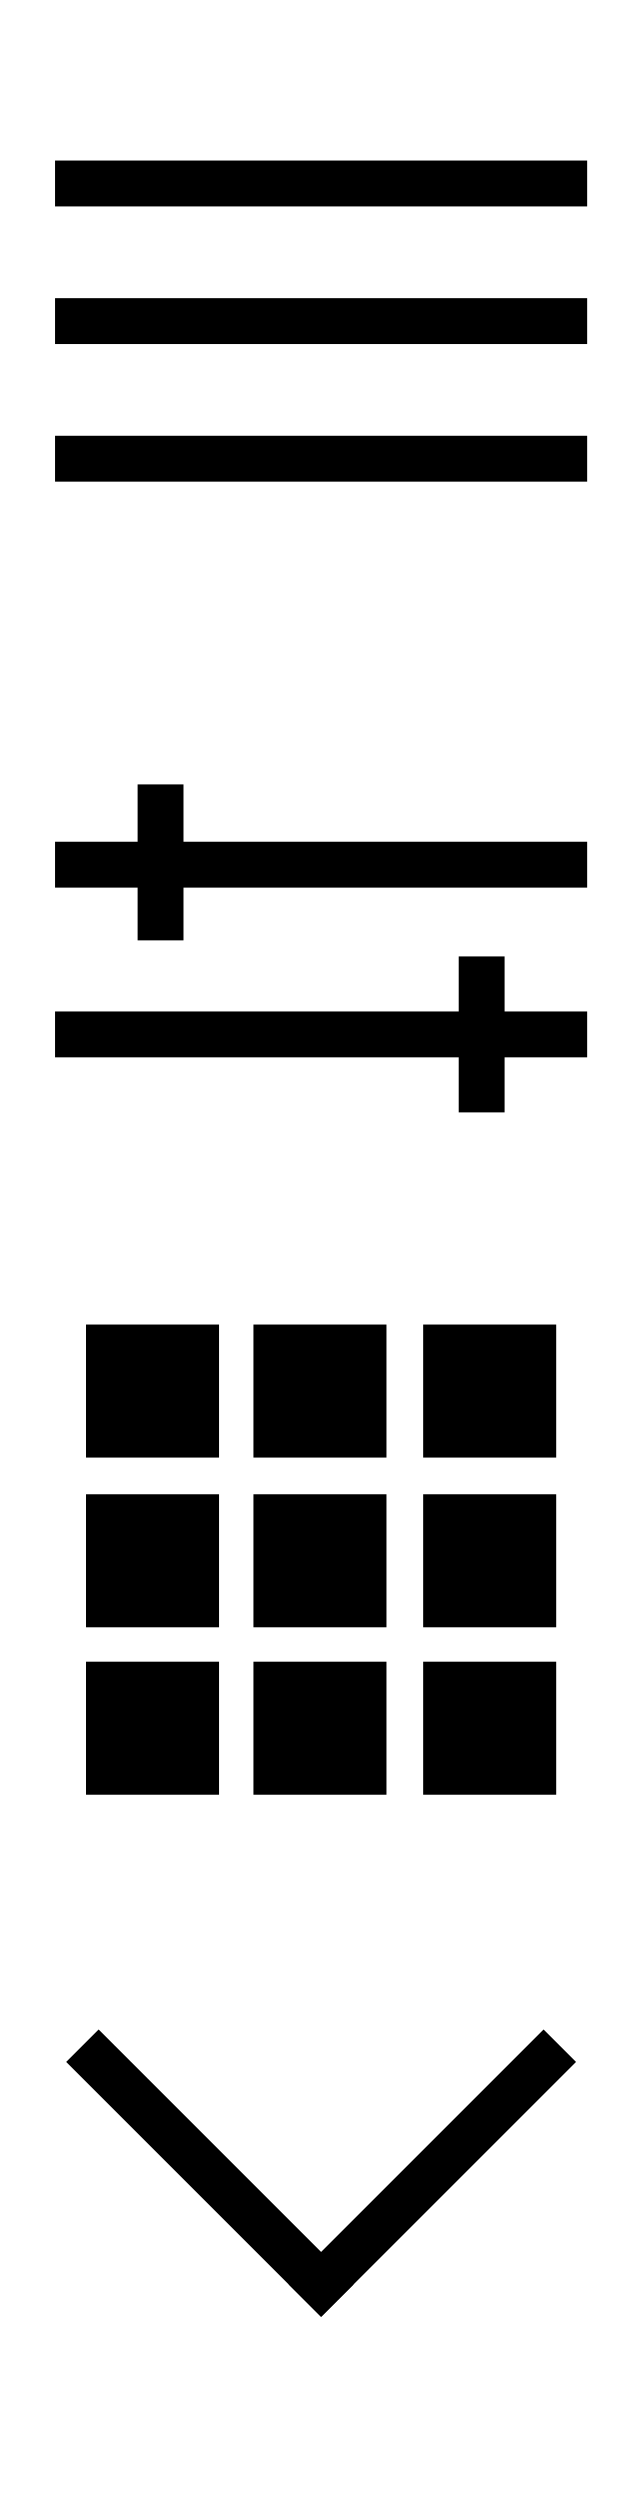
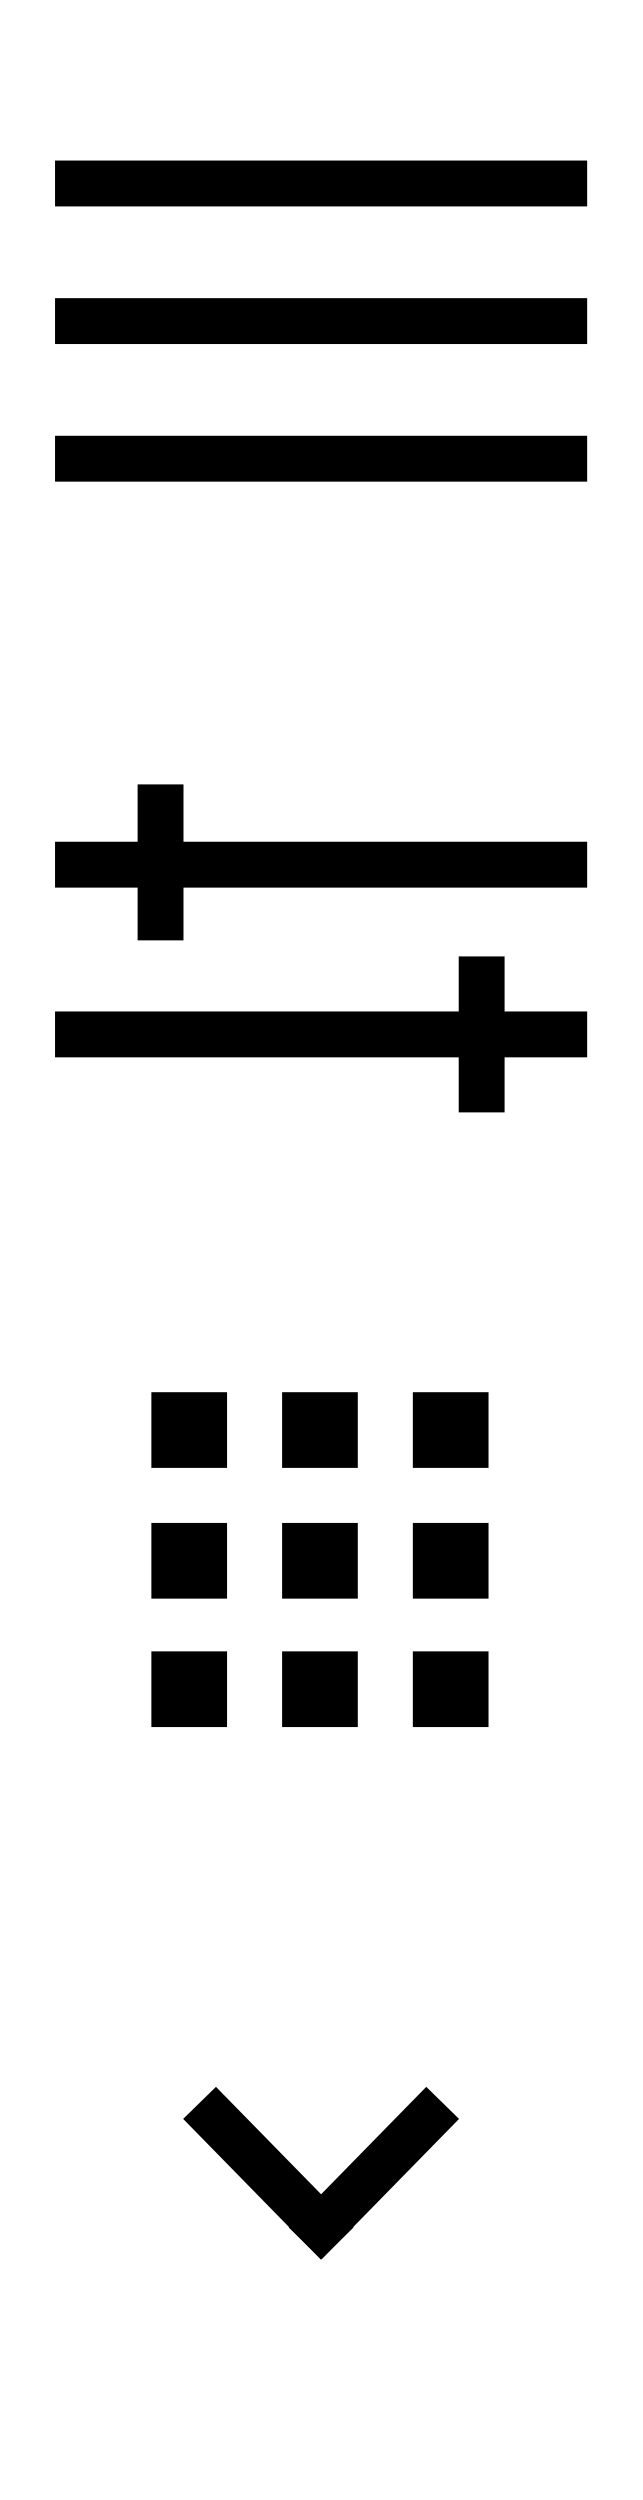
- <svg xmlns="http://www.w3.org/2000/svg" version="1.1" x="0px" y="0px" viewBox="0 0 28 109" style="enable-background:new 0 0 28 109;" xml:space="preserve">
+ <svg xmlns="http://www.w3.org/2000/svg" version="1.1" id="Layer_1" x="0px" y="0px" viewBox="0 0 28 109" style="enable-background:new 0 0 28 109;" xml:space="preserve">
  <style type="text/css">
	.st0{fill:none;stroke:#000000;stroke-width:2;stroke-linecap:square;stroke-miterlimit:10;}
- 	.st1{stroke:#000000;stroke-width:1.5;stroke-miterlimit:10;}
- 	.st2{display:none;}
- 	.st3{display:inline;fill:none;stroke:#000000;stroke-width:3;stroke-linecap:square;stroke-miterlimit:10;}
+ 	.st1{display:none;}
+ 	.st2{display:inline;fill:none;stroke:#000000;stroke-width:3;stroke-linecap:square;stroke-miterlimit:10;}
</style>
-   <g id="Layer_1">
+   <g id="Layer_1_1_">
    <g>
      <line class="st0" x1="3.4" y1="37.7" x2="24.6" y2="37.7" />
      <line class="st0" x1="7" y1="35.2" x2="7" y2="40" />
      <line class="st0" x1="24.6" y1="45.1" x2="3.4" y2="45.1" />
      <line class="st0" x1="21" y1="47.5" x2="21" y2="42.7" />
    </g>
-     <rect x="4.5" y="58.5" class="st1" width="4.3" height="4.3" />
-     <rect x="11.8" y="58.5" class="st1" width="4.3" height="4.3" />
-     <rect x="19.2" y="58.5" class="st1" width="4.3" height="4.3" />
-     <rect x="19.2" y="65.9" class="st1" width="4.3" height="4.3" />
-     <rect x="19.2" y="73.2" class="st1" width="4.3" height="4.3" />
-     <rect x="4.5" y="65.9" class="st1" width="4.3" height="4.3" />
-     <rect x="11.8" y="65.9" class="st1" width="4.3" height="4.3" />
-     <rect x="11.8" y="73.2" class="st1" width="4.3" height="4.3" />
-     <rect x="4.5" y="73.2" class="st1" width="4.3" height="4.3" />
+     <rect x="6.6" y="60.7" width="3.3" height="3.3" />
+     <rect x="12.3" y="60.7" width="3.3" height="3.3" />
+     <rect x="18" y="60.7" width="3.3" height="3.3" />
+     <rect x="18" y="66.4" width="3.3" height="3.3" />
+     <rect x="18" y="72" width="3.3" height="3.3" />
+     <rect x="6.6" y="66.4" width="3.3" height="3.3" />
+     <rect x="12.3" y="66.4" width="3.3" height="3.3" />
+     <rect x="12.3" y="72" width="3.3" height="3.3" />
+     <rect x="6.6" y="72" width="3.3" height="3.3" />
    <g>
-       <line class="st0" x1="4.3" y1="89.9" x2="14" y2="99.6" />
-       <line class="st0" x1="23.7" y1="89.9" x2="14" y2="99.6" />
+       <line class="st0" x1="9.4" y1="92.4" x2="14" y2="97.1" />
+       <line class="st0" x1="18.6" y1="92.4" x2="14" y2="97.1" />
    </g>
    <g>
      <line class="st0" x1="3.4" y1="8" x2="24.6" y2="8" />
      <line class="st0" x1="3.4" y1="14" x2="24.6" y2="14" />
      <line class="st0" x1="24.6" y1="20" x2="3.4" y2="20" />
    </g>
  </g>
-   <g id="Layer_2" class="st2">
-     <rect x="1.5" y="82.5" class="st3" width="25" height="25" />
-     <rect x="1.5" y="28.5" class="st3" width="25" height="25" />
-     <rect x="1.5" y="1.5" class="st3" width="25" height="25" />
+   <g id="Layer_2" class="st1">
+     <rect x="1.5" y="82.5" class="st2" width="25" height="25" />
+     <rect x="1.5" y="28.5" class="st2" width="25" height="25" />
+     <rect x="1.5" y="1.5" class="st2" width="25" height="25" />
  </g>
</svg>
